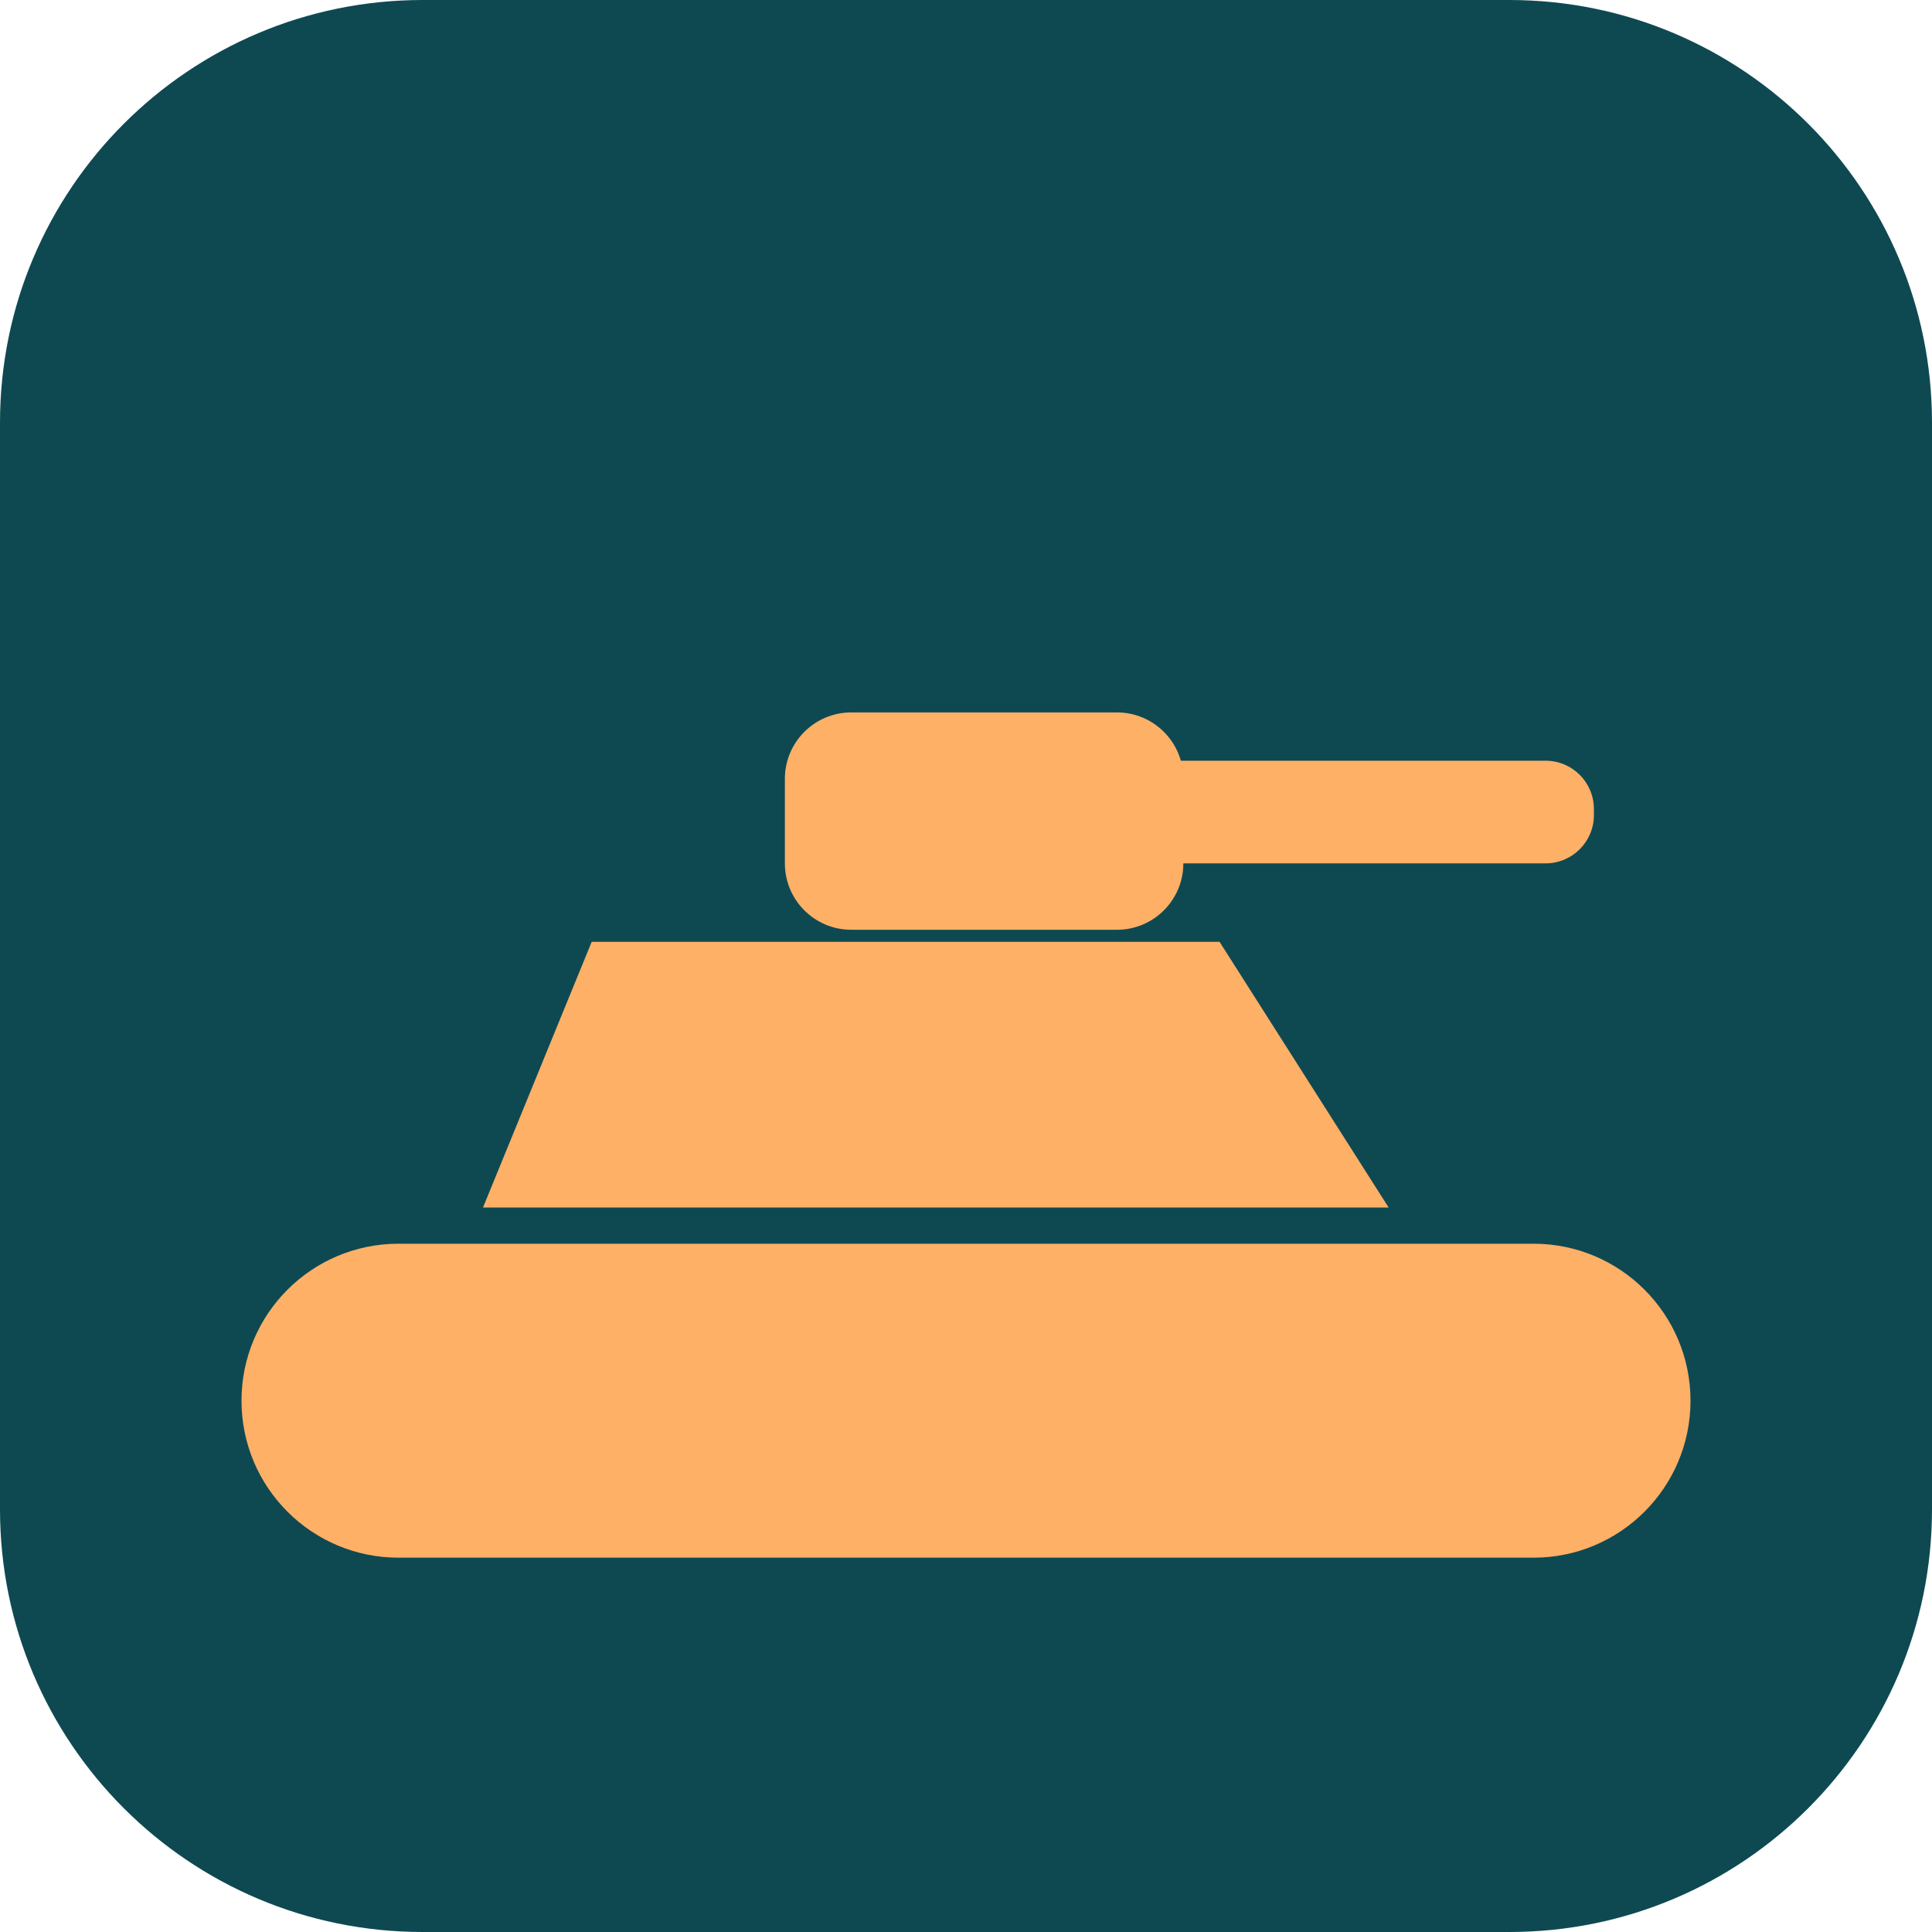
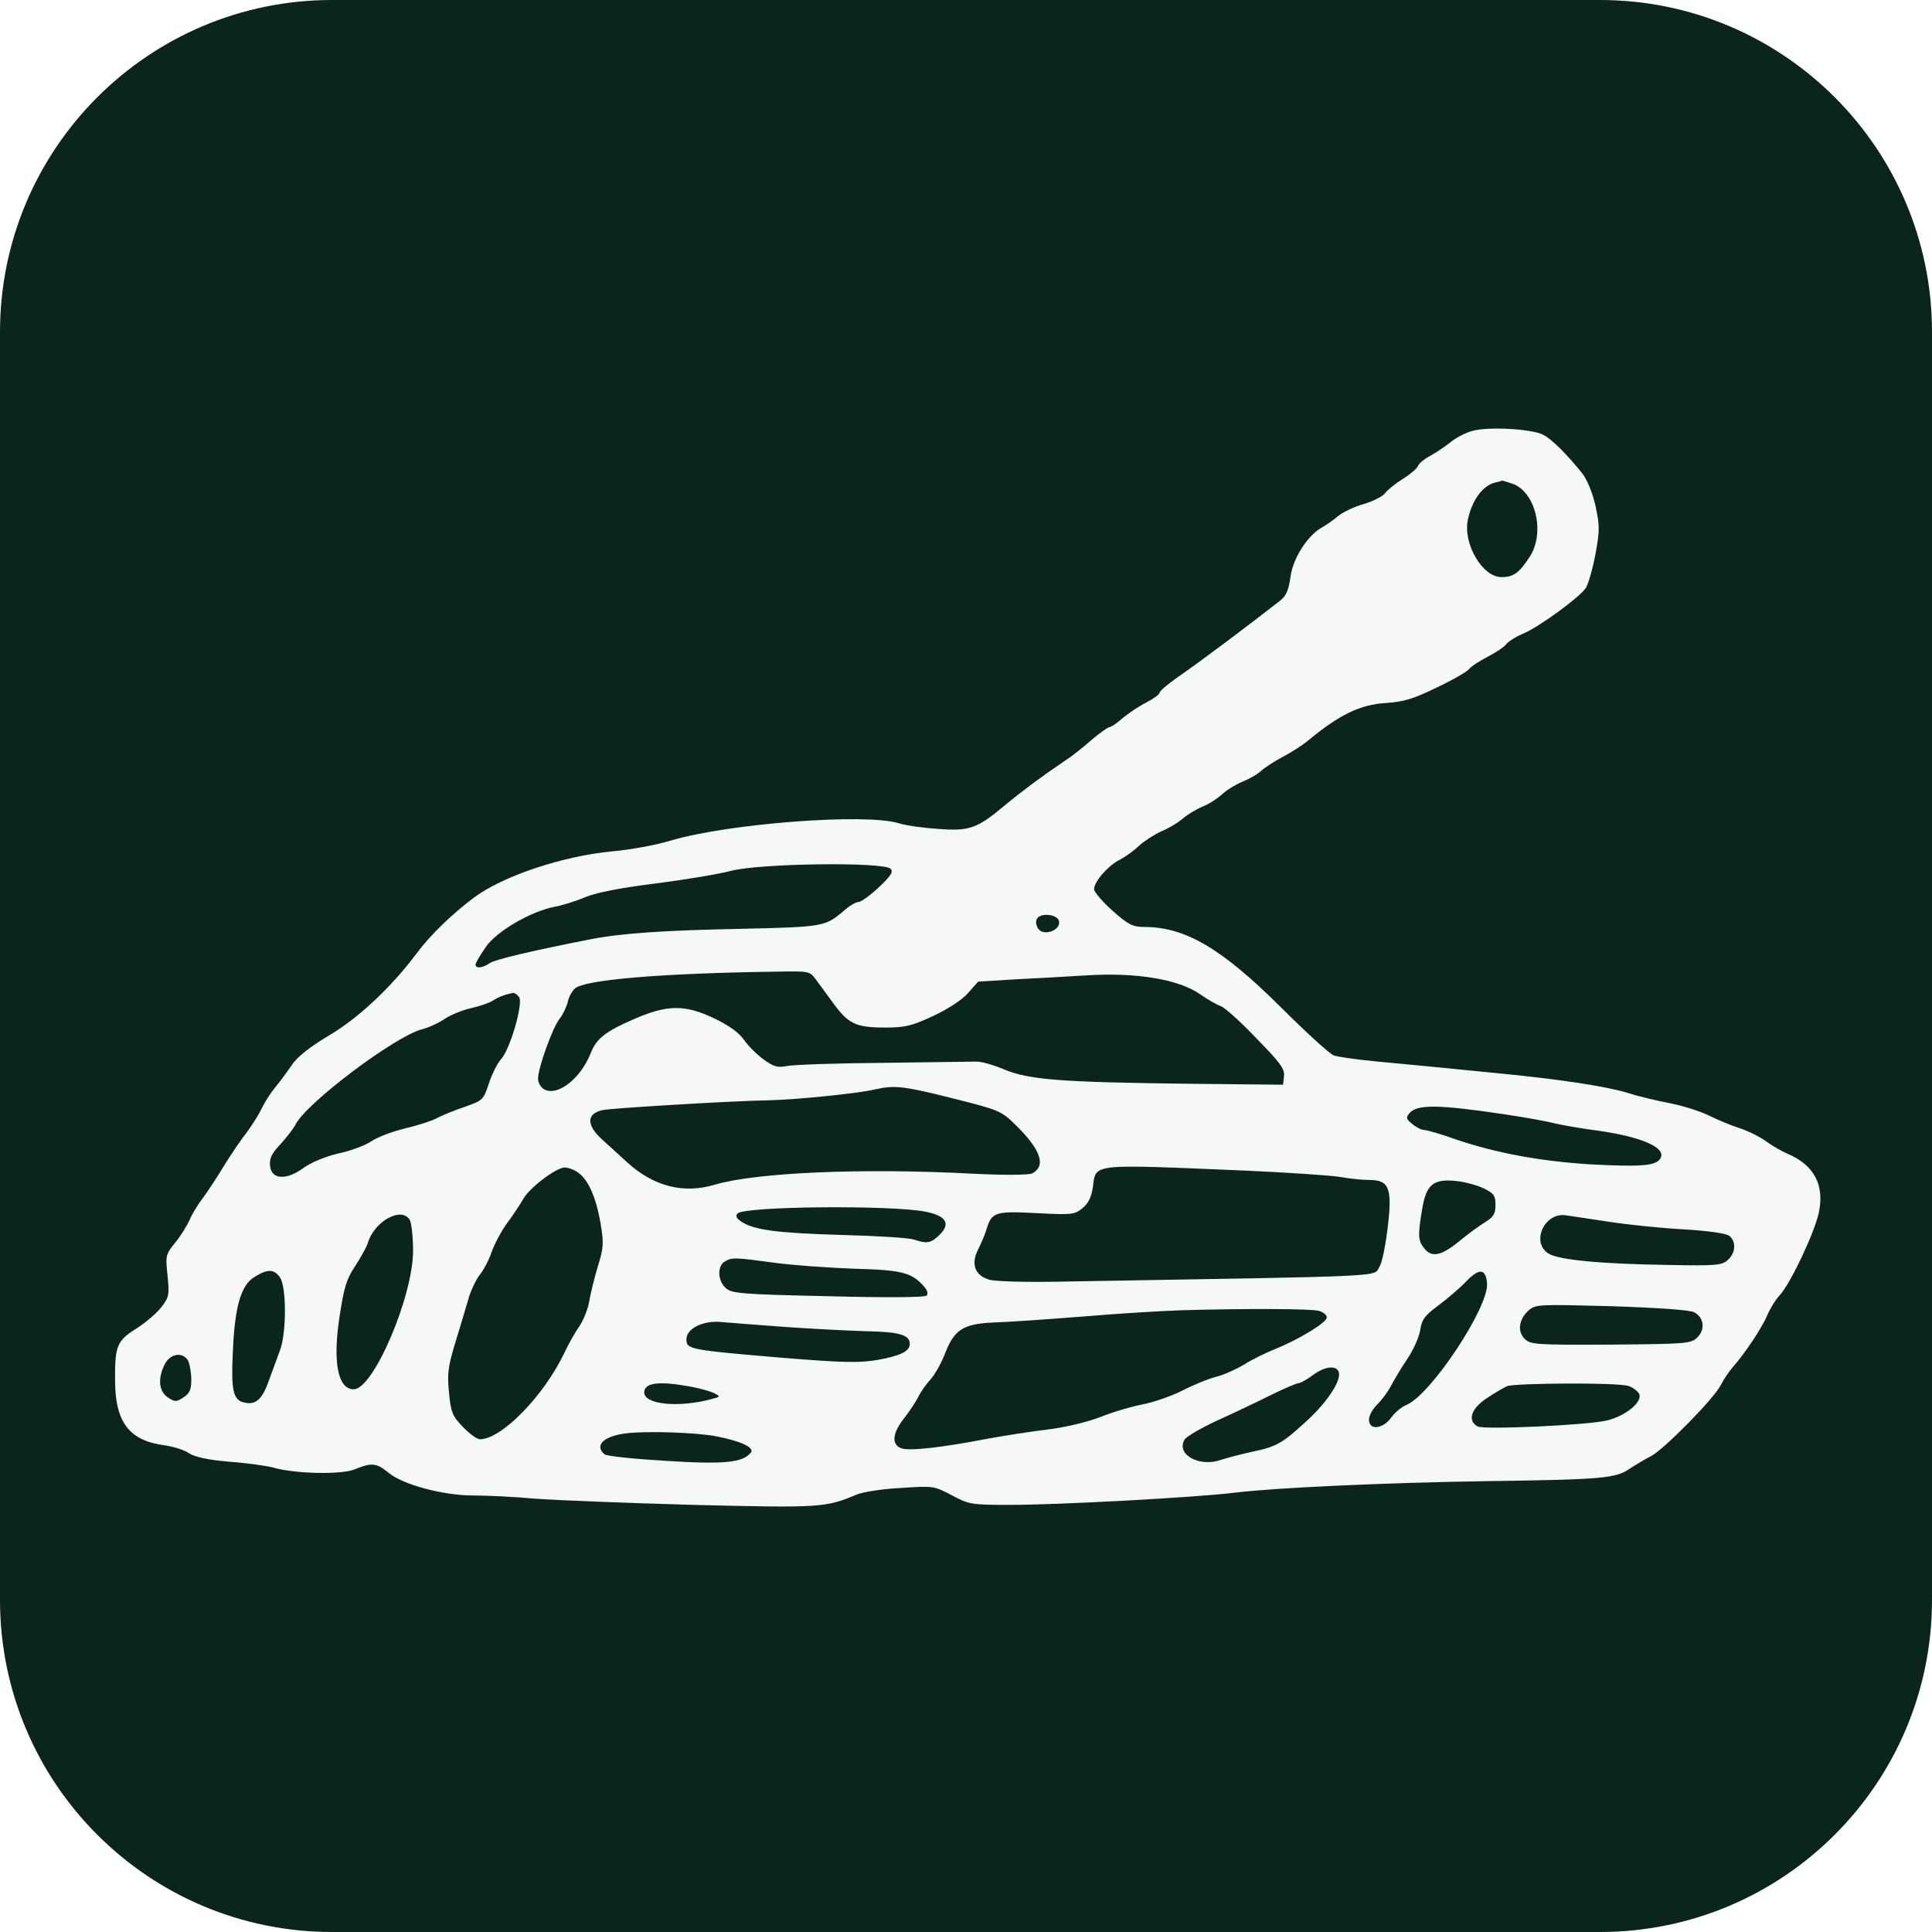
- <svg xmlns="http://www.w3.org/2000/svg" viewBox="0 0 64 64">
-   <rect width="64" height="64" rx="14" fill="#0E4952" />
-   <g transform="translate(8,10) scale(2)" fill="#FFB067">
-     <path d="M4 15 5.8 10.6h10.4L19 15z" />
-     <rect x="9" y="6.8" width="6.6" height="3.6" rx="1.1" />
-     <rect x="14.6" y="7.6" width="7.8" height="1.7" rx="0.8" />
-     <path d="M2.6 15.6h18.8a2.6 2.6 0 0 1 0 5.2H2.6a2.6 2.6 0 0 1 0-5.2z" />
+ <svg xmlns="http://www.w3.org/2000/svg" viewBox="0 0 512 512" role="img" aria-label="Tankodrom Milovice">
+   <rect width="512" height="512" rx="88" fill="#0A241E" />
+   <g transform="translate(17.58,94.16) scale(0.82784)">
+     <g transform="translate(0,376) scale(0.1,-0.1)" fill="#F5F8F6" stroke="none">
+       <path d="M4505 3519 c-22 -5 -56 -22 -75 -38 -19 -15 -49 -35 -66 -44 -17 -9 -34 -23 -37 -31 -3 -8 -25 -27 -49 -42 -24 -15 -49 -35 -56 -45 -7 -10 -38 -26 -68 -35 -30 -8 -67 -26 -82 -38 -15 -13 -37 -28 -49 -35 -47 -24 -96 -99 -104 -159 -6 -44 -14 -62 -33 -77 -102 -80 -255 -195 -332 -248 -30 -21 -54 -42 -54 -47 0 -5 -19 -19 -42 -31 -24 -12 -58 -35 -76 -50 -18 -16 -37 -29 -42 -29 -5 0 -32 -19 -59 -42 -27 -24 -64 -53 -83 -65 -74 -50 -136 -96 -193 -143 -89 -75 -114 -84 -215 -76 -47 3 -103 11 -125 18 -107 33 -549 -1 -732 -56 -46 -14 -129 -29 -186 -34 -158 -15 -350 -79 -442 -148 -70 -52 -142 -122 -184 -179 -79 -106 -185 -206 -278 -261 -65 -39 -104 -70 -122 -97 -14 -21 -38 -53 -52 -70 -15 -18 -34 -48 -43 -67 -9 -19 -31 -54 -48 -77 -18 -23 -51 -71 -73 -107 -22 -37 -53 -83 -68 -104 -16 -20 -35 -52 -42 -69 -8 -18 -28 -51 -46 -73 -31 -38 -32 -42 -25 -106 6 -61 5 -69 -19 -100 -14 -19 -50 -50 -80 -69 -64 -40 -70 -57 -69 -170 1 -131 46 -189 156 -204 29 -4 66 -15 81 -26 20 -12 59 -21 130 -27 56 -4 117 -13 137 -18 70 -21 222 -24 264 -6 53 22 69 20 106 -10 45 -39 176 -74 273 -74 43 0 131 -4 195 -10 65 -5 293 -14 507 -20 409 -10 426 -9 525 33 19 8 82 18 140 21 105 7 107 7 164 -23 56 -30 62 -31 190 -31 156 0 596 24 716 39 130 16 483 32 810 37 370 5 410 9 455 40 20 13 50 31 68 40 41 21 202 185 223 227 9 18 26 43 38 57 39 44 95 128 111 167 9 21 26 49 39 63 35 37 113 203 126 265 19 89 -15 153 -100 189 -19 8 -50 26 -69 40 -19 14 -57 33 -85 42 -28 9 -73 28 -99 41 -27 13 -83 31 -125 39 -42 8 -104 23 -138 34 -67 20 -211 42 -394 60 -209 21 -304 30 -412 40 -59 6 -118 14 -131 19 -13 5 -89 74 -168 153 -191 190 -307 258 -439 258 -36 0 -50 7 -101 52 -32 29 -59 60 -59 69 0 24 46 77 84 95 17 9 45 29 61 45 17 15 48 35 70 45 22 9 53 27 69 41 15 13 45 31 65 39 20 8 47 26 61 39 14 13 43 31 65 40 22 9 49 24 60 35 11 10 42 30 68 44 27 14 63 37 80 51 104 86 169 117 252 122 57 4 87 13 161 49 51 24 98 51 105 60 7 9 34 26 59 39 25 13 53 31 60 41 8 9 33 25 56 34 52 23 178 115 198 145 8 12 22 61 31 108 14 78 14 90 0 156 -10 43 -27 84 -43 104 -49 61 -97 109 -125 123 -35 18 -169 26 -222 13z m124 -170 c75 -26 106 -158 55 -235 -34 -52 -52 -64 -90 -64 -60 0 -122 104 -108 181 13 64 47 112 89 122 11 2 20 5 21 6 1 0 15 -4 33 -10z m-1990 -1233 c9 -10 0 -23 -39 -60 -27 -25 -56 -46 -64 -46 -9 0 -30 -13 -48 -29 -59 -50 -64 -51 -330 -57 -247 -5 -382 -14 -483 -34 -183 -36 -303 -64 -320 -76 -23 -16 -45 -18 -45 -4 0 5 15 30 33 56 35 51 146 115 222 129 22 4 65 17 95 30 37 15 112 30 225 44 94 12 202 30 240 40 91 25 495 30 514 7z m539 -168 c5 -27 -44 -47 -64 -27 -8 9 -12 23 -8 33 9 23 67 18 72 -6z m-781 -183 c10 -13 36 -49 58 -79 49 -67 73 -78 167 -78 63 0 84 5 153 37 49 23 93 52 112 74 l32 36 113 7 c62 3 167 9 233 13 160 10 294 -12 364 -60 25 -18 56 -35 68 -39 11 -4 62 -49 112 -102 77 -78 92 -99 89 -122 l-3 -27 -300 3 c-415 5 -514 13 -593 46 -35 15 -76 26 -90 25 -15 0 -148 -2 -297 -4 -148 -1 -287 -6 -307 -10 -31 -6 -43 -3 -76 21 -22 16 -50 44 -63 63 -16 23 -47 45 -94 68 -95 45 -150 45 -258 -2 -90 -39 -120 -62 -138 -108 -32 -82 -106 -140 -149 -117 -11 6 -20 21 -20 34 0 34 46 163 69 192 11 14 22 38 26 53 3 16 14 36 23 44 31 28 275 49 649 54 97 2 103 1 120 -22z m-948 -59 c15 -18 -28 -168 -58 -200 -11 -12 -28 -46 -38 -76 -18 -54 -19 -55 -78 -76 -33 -11 -74 -28 -91 -37 -17 -9 -62 -23 -100 -32 -38 -9 -86 -27 -106 -40 -20 -14 -68 -32 -107 -40 -42 -10 -86 -28 -111 -46 -56 -41 -104 -38 -108 7 -2 23 5 39 33 68 19 21 42 50 49 64 36 70 316 280 403 304 21 5 54 20 73 33 19 13 58 29 85 35 28 6 59 17 70 24 18 12 40 20 66 25 4 0 12 -5 18 -13z m1390 -325 c151 -38 154 -40 202 -87 79 -78 96 -129 51 -153 -10 -5 -87 -6 -187 -1 -358 19 -697 4 -829 -35 -100 -30 -195 -6 -280 71 -28 26 -64 58 -79 72 -53 47 -53 85 1 96 31 6 408 29 527 31 91 2 291 22 344 35 62 14 92 11 250 -29z m1767 -51 c66 -10 138 -23 160 -29 21 -5 77 -15 122 -21 159 -21 242 -59 212 -95 -17 -20 -66 -23 -220 -15 -162 10 -302 36 -432 80 -47 17 -93 30 -101 30 -8 0 -25 8 -38 19 -20 16 -21 21 -10 34 24 30 92 29 307 -3z m-830 -180 c132 -6 267 -15 300 -20 32 -6 76 -10 96 -10 63 0 73 -27 58 -152 -7 -57 -18 -113 -26 -125 -21 -34 55 -30 -999 -48 -129 -3 -233 0 -251 6 -46 14 -59 50 -35 97 10 20 22 48 26 62 17 57 27 61 159 54 114 -6 123 -5 148 15 19 15 29 35 34 67 11 78 -15 75 490 54z m-2138 -6 c33 -23 58 -80 72 -162 11 -65 10 -79 -9 -140 -11 -37 -23 -86 -27 -110 -4 -24 -18 -60 -31 -79 -14 -20 -36 -59 -49 -87 -66 -138 -201 -276 -270 -276 -9 0 -34 18 -54 39 -34 35 -39 47 -45 110 -6 60 -3 83 18 153 14 46 33 109 42 140 8 31 26 69 39 85 12 15 30 49 38 74 9 25 31 66 49 91 19 25 41 59 51 76 19 36 105 101 133 102 11 0 31 -7 43 -16z m2900 -51 c32 -16 37 -23 37 -53 0 -28 -6 -38 -33 -55 -18 -11 -54 -37 -78 -57 -60 -50 -92 -58 -116 -28 -21 25 -22 41 -8 125 13 80 35 99 108 92 29 -3 69 -14 90 -24z m-1790 -74 c68 -13 84 -38 48 -74 -28 -27 -39 -30 -82 -16 -16 6 -119 12 -229 15 -210 6 -283 16 -323 42 -18 12 -21 19 -13 27 23 23 489 27 599 6z m-1648 -28 c5 -11 10 -54 10 -97 0 -147 -127 -444 -190 -444 -51 0 -68 87 -45 235 14 92 22 118 50 160 18 28 36 60 40 73 21 71 110 119 135 73z m3840 -5 c58 -9 164 -20 237 -24 82 -5 137 -13 147 -21 22 -19 20 -54 -5 -77 -19 -17 -36 -19 -188 -16 -216 3 -356 16 -387 37 -56 36 -12 132 56 122 19 -3 82 -12 140 -21z m-2673 -131 c59 -8 174 -16 254 -19 153 -4 184 -12 223 -55 12 -13 16 -25 10 -31 -6 -6 -128 -7 -316 -2 -281 6 -308 9 -327 26 -26 23 -28 71 -3 85 23 14 33 13 159 -4z m-1583 -47 c21 -30 21 -178 0 -233 -8 -22 -24 -66 -36 -98 -21 -60 -43 -79 -80 -69 -34 8 -41 40 -35 161 6 146 26 215 70 241 42 26 62 25 81 -2z m3864 -19 c6 -76 -180 -357 -258 -389 -15 -6 -37 -24 -49 -41 -28 -37 -71 -41 -71 -6 0 13 12 34 26 48 14 13 34 40 44 59 10 19 33 58 52 86 20 29 38 70 42 93 5 34 14 47 59 80 28 21 68 55 87 75 43 45 64 43 68 -5z m662 -92 c33 -16 38 -57 9 -83 -20 -18 -39 -19 -276 -21 -242 -1 -256 0 -275 19 -24 24 -18 64 15 92 21 18 36 18 262 12 152 -5 249 -12 265 -19z m-1200 4 c14 -4 25 -13 25 -21 0 -16 -88 -70 -165 -101 -30 -12 -75 -34 -100 -50 -25 -15 -65 -33 -89 -39 -24 -6 -74 -26 -110 -45 -36 -18 -95 -38 -129 -44 -35 -7 -96 -25 -135 -41 -43 -16 -110 -32 -167 -39 -52 -6 -140 -20 -195 -30 -145 -28 -247 -39 -272 -30 -32 12 -29 48 8 95 17 22 38 53 46 69 8 17 26 42 39 56 13 14 35 52 47 84 30 77 59 95 159 99 40 1 168 10 283 19 116 10 257 18 315 20 211 6 416 5 440 -2z m-1715 -51 c83 -6 200 -12 262 -14 111 -2 143 -12 143 -41 0 -23 -30 -38 -103 -51 -61 -10 -108 -9 -307 7 -295 25 -305 27 -305 59 0 35 55 62 115 55 25 -2 113 -9 195 -15z m-1905 -109 c5 -11 10 -38 10 -60 0 -32 -5 -44 -25 -57 -23 -15 -27 -15 -50 0 -29 19 -33 61 -10 106 18 35 58 41 75 11z m3683 -35 c10 -26 -35 -96 -102 -157 -78 -72 -97 -83 -175 -99 -33 -7 -78 -19 -100 -26 -68 -24 -143 16 -117 64 5 10 52 37 103 61 51 23 129 60 173 82 44 22 85 39 91 39 5 0 25 11 44 25 37 28 75 33 83 11z m-2077 -47 c32 -6 68 -16 79 -22 19 -10 19 -11 -8 -18 -107 -29 -217 -18 -217 21 0 31 46 37 146 19z m3003 2 c13 -3 29 -15 35 -24 15 -25 -40 -72 -103 -87 -64 -15 -392 -30 -413 -19 -33 18 -22 56 27 89 24 16 54 34 67 40 26 10 350 12 387 1z m-2916 -162 c76 -15 122 -36 108 -52 -26 -32 -85 -38 -273 -26 -101 6 -189 15 -195 21 -34 28 -3 58 69 67 65 8 226 3 291 -10z" />
+     </g>
  </g>
</svg>
